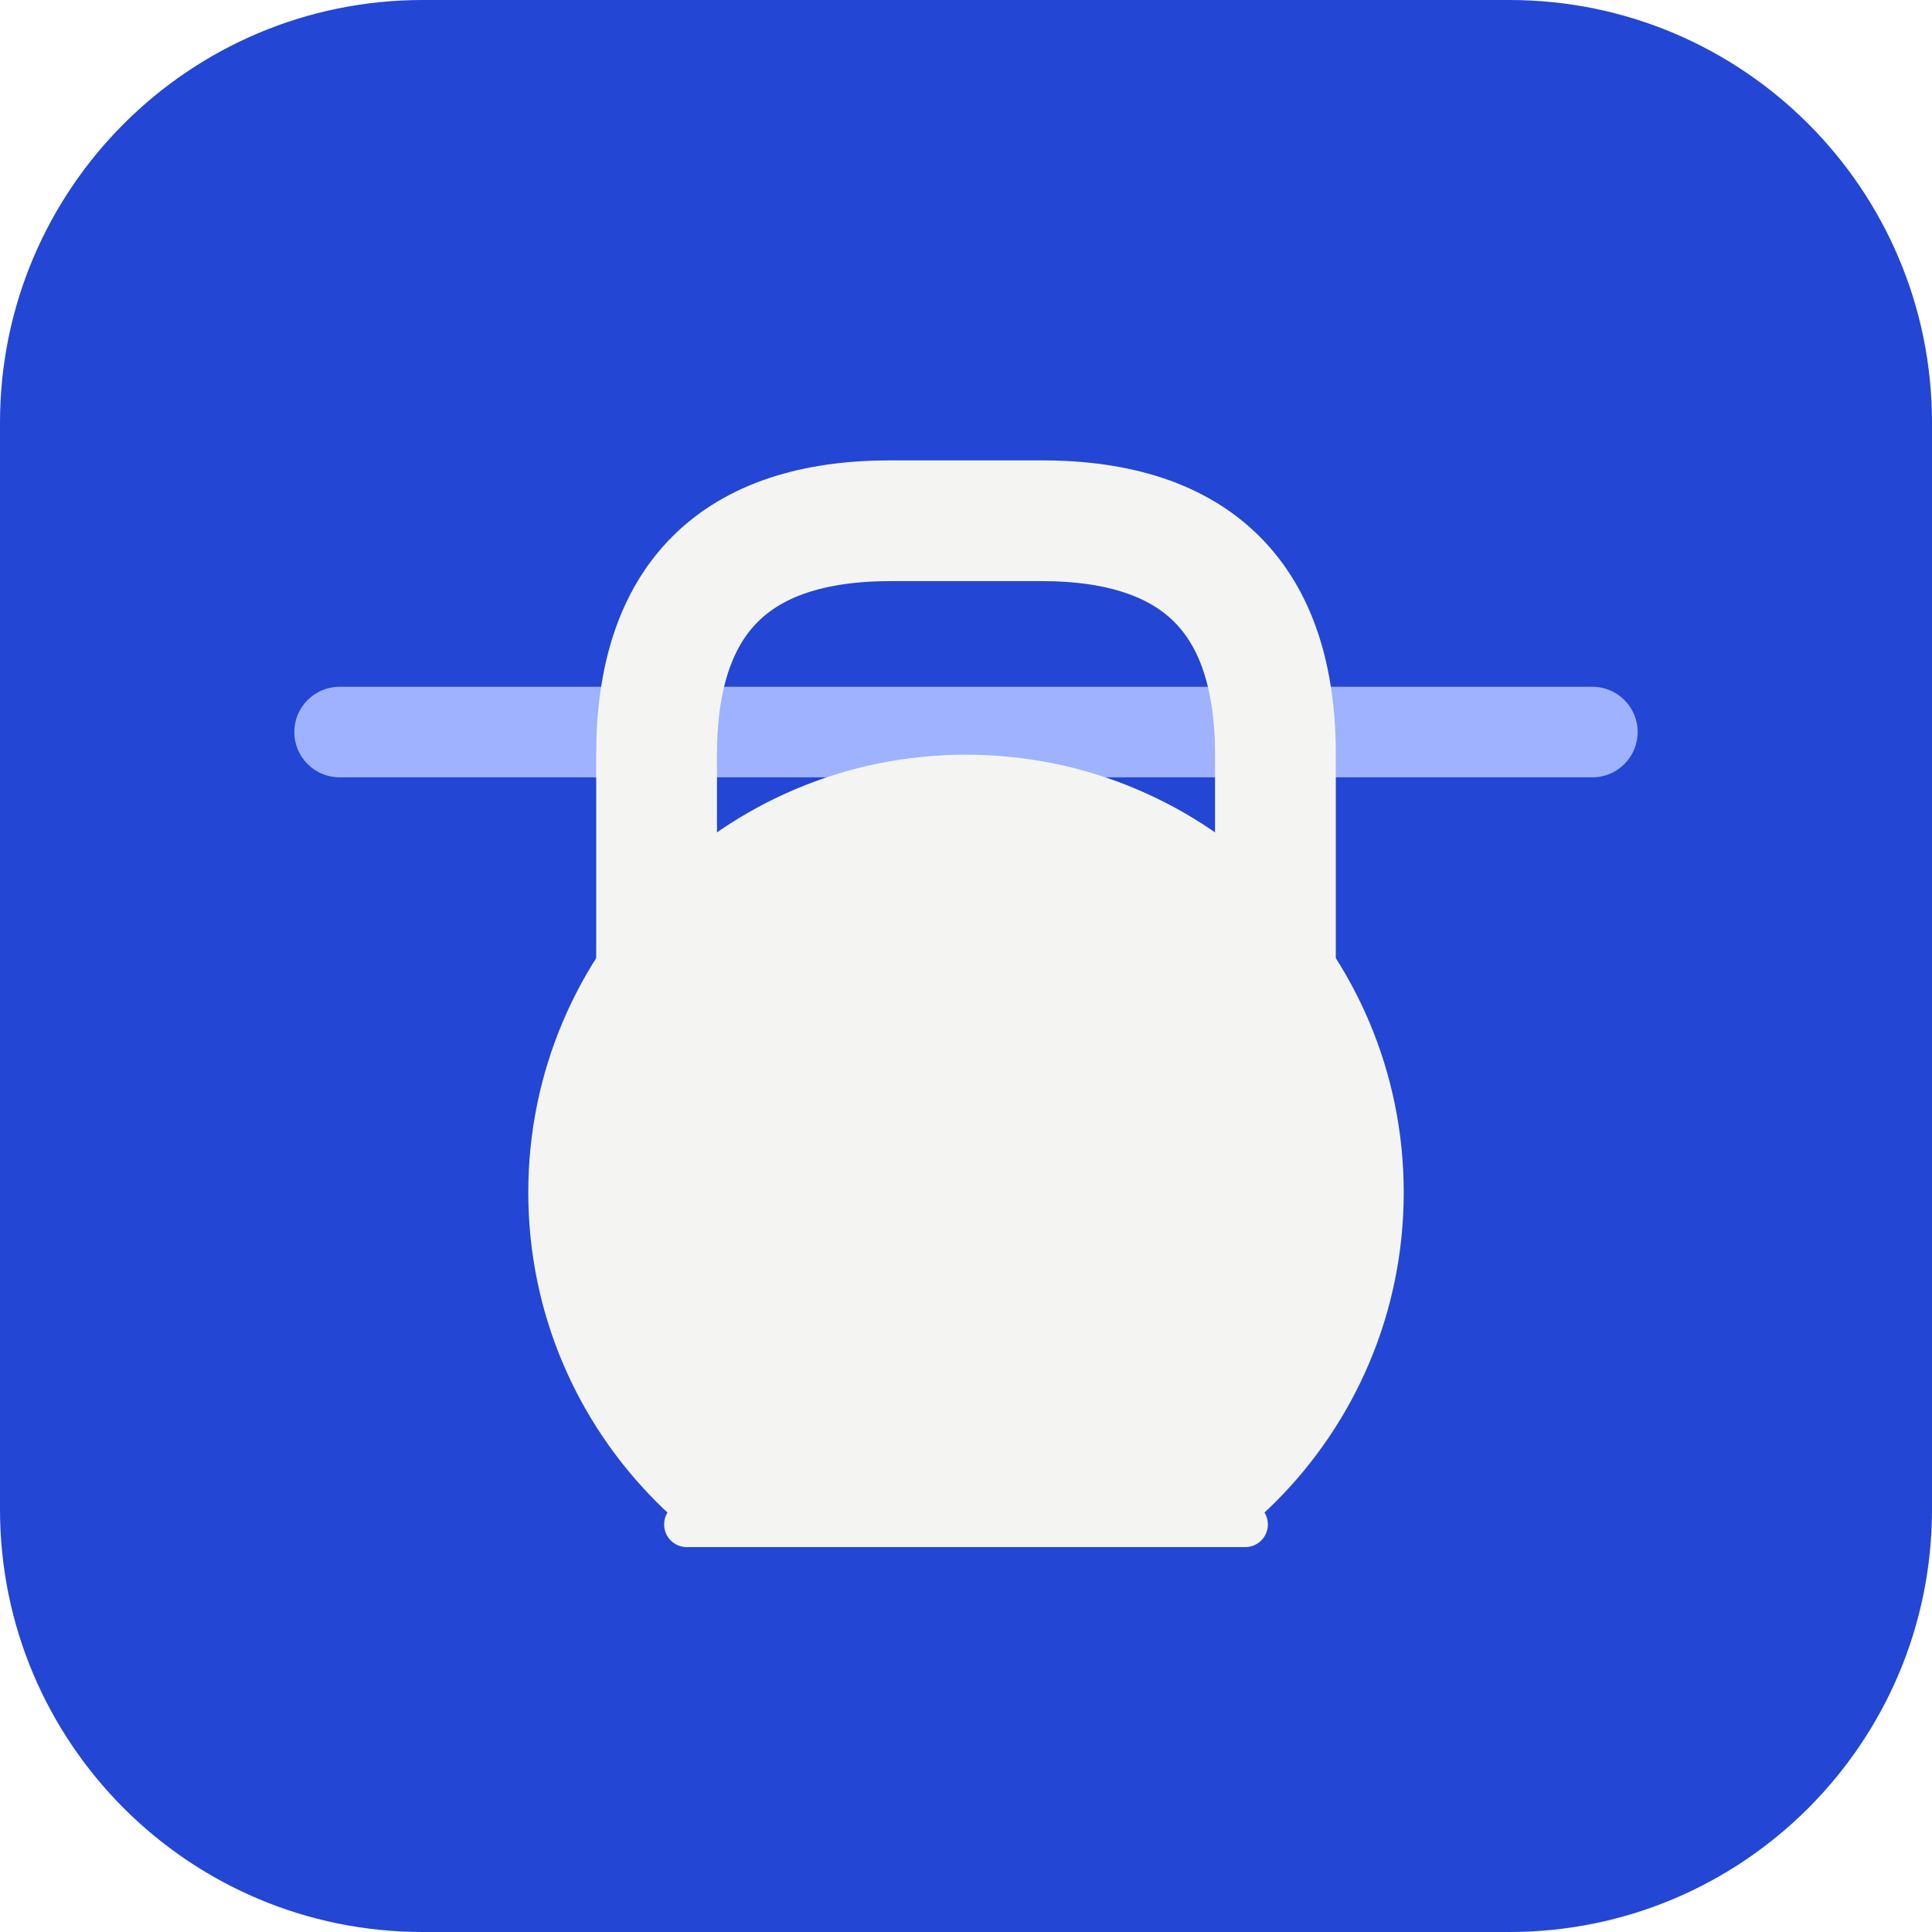
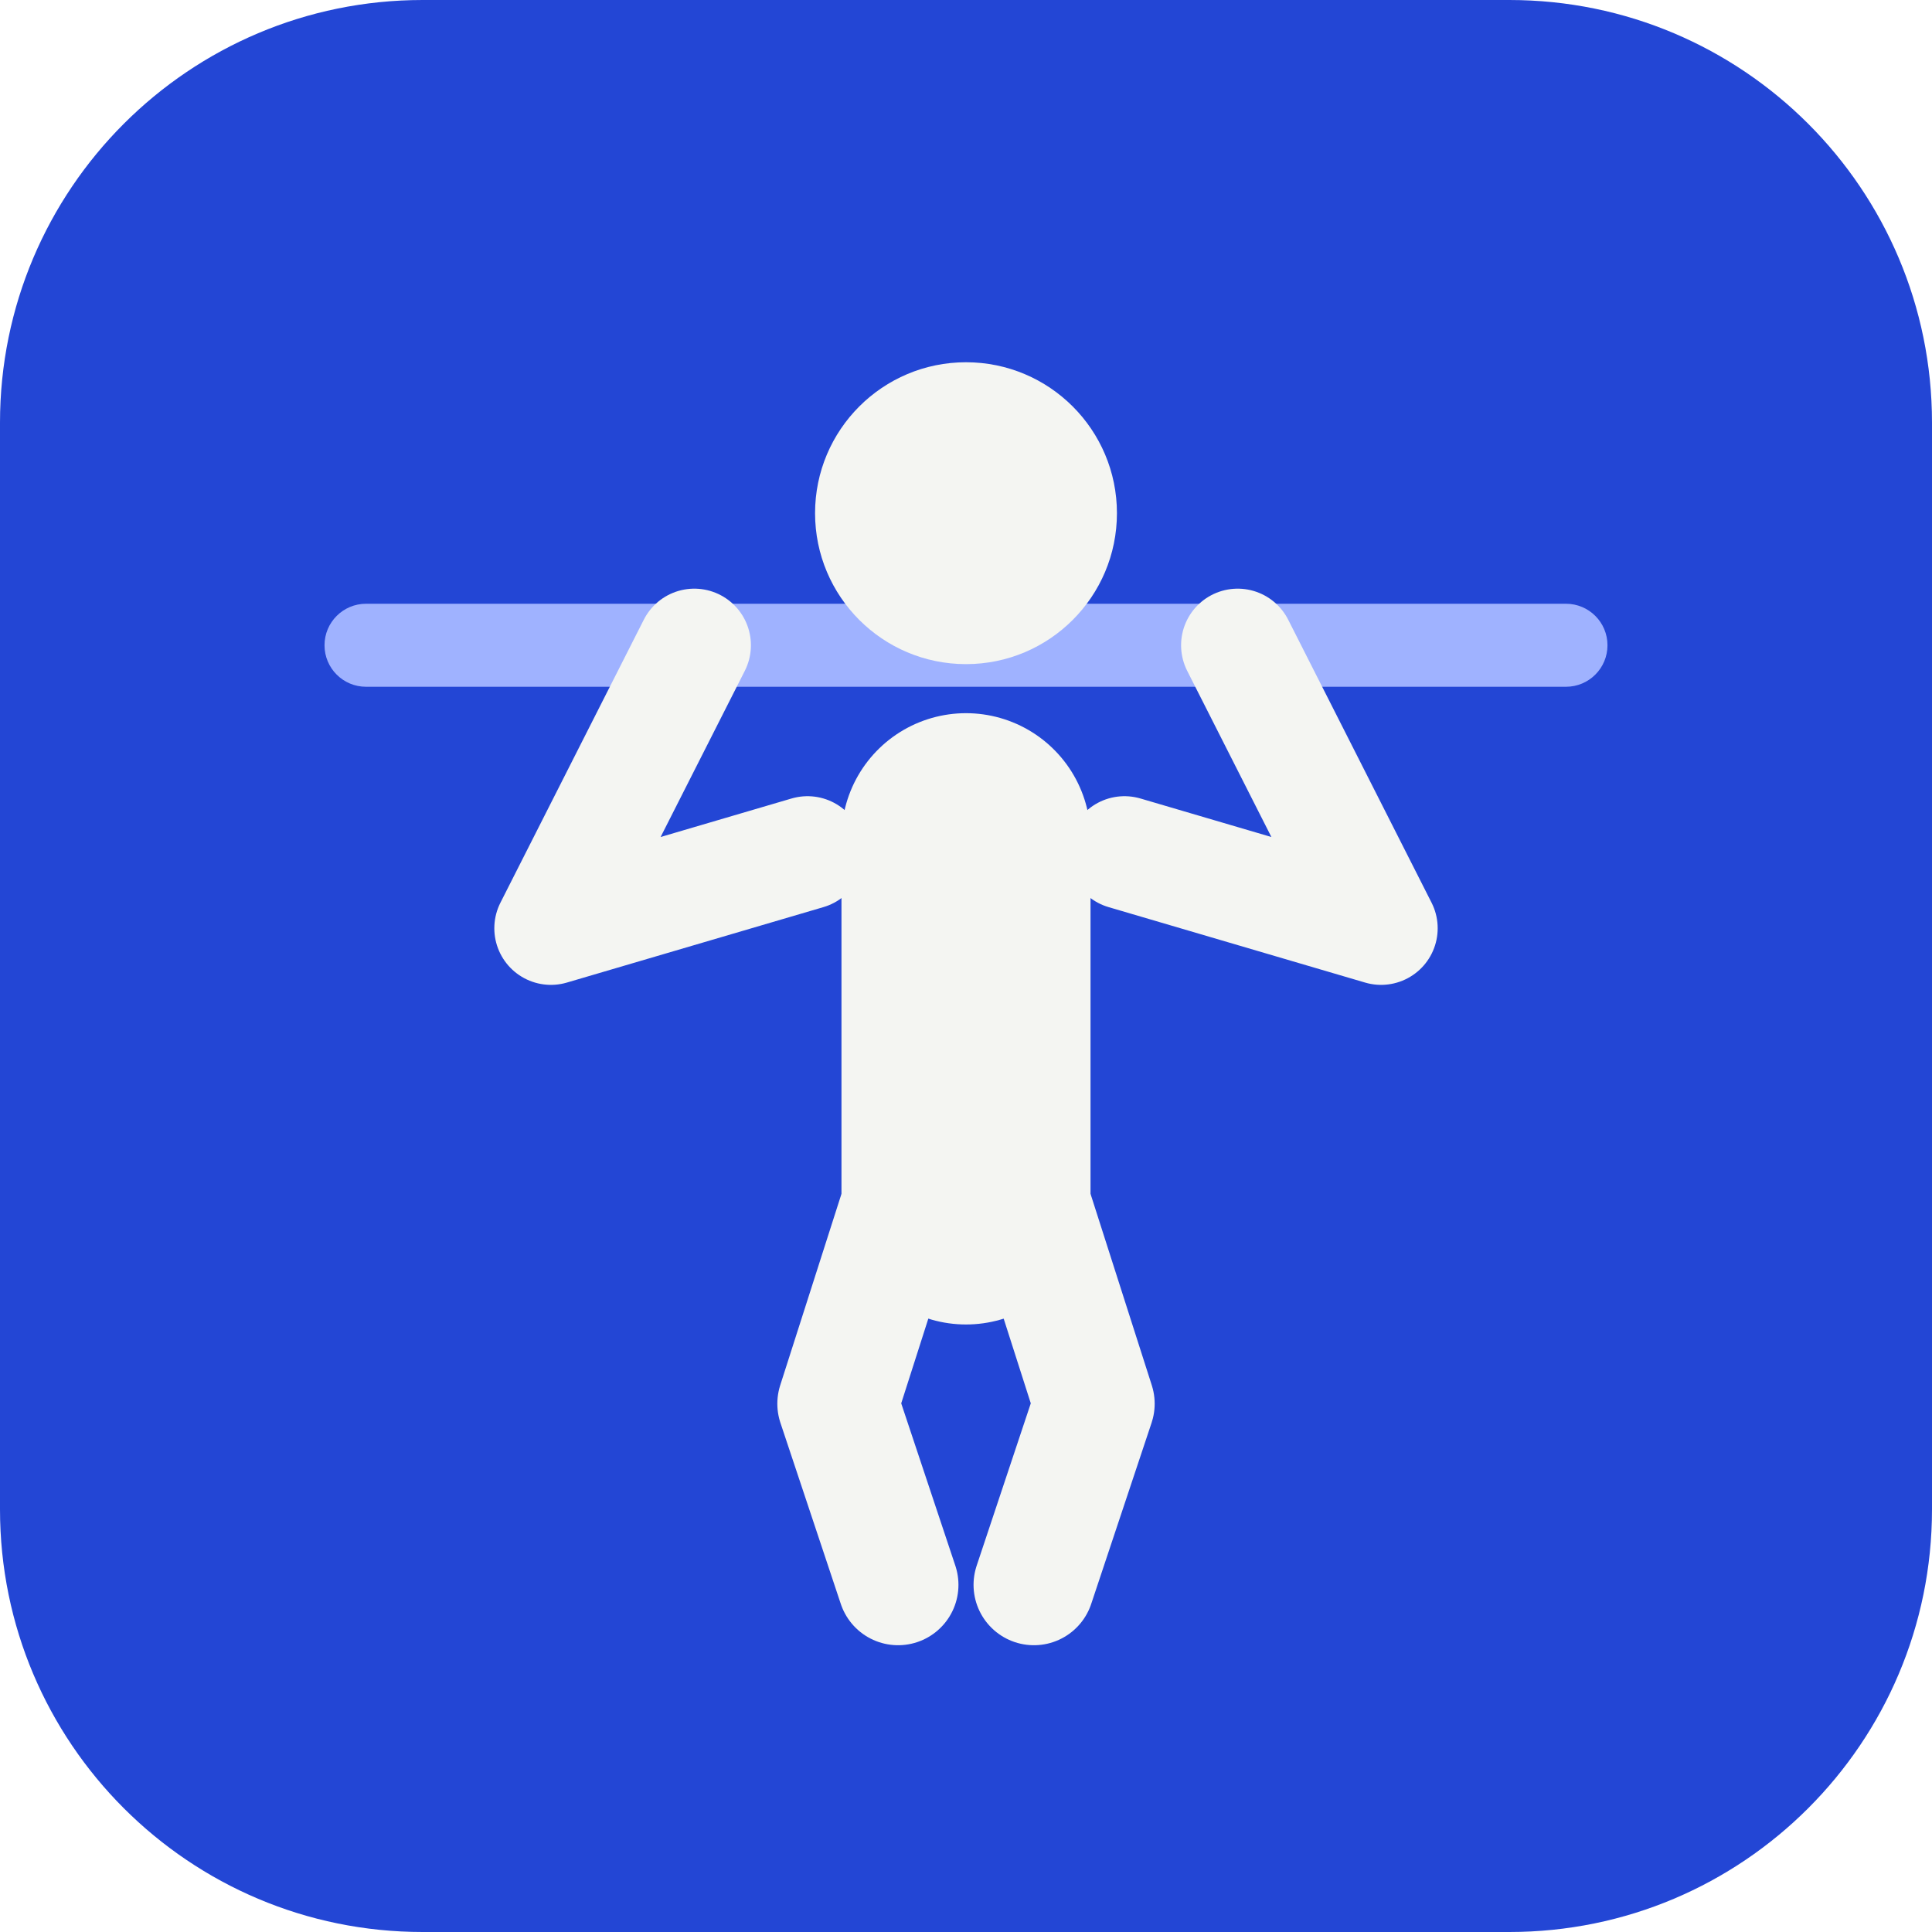
<svg xmlns="http://www.w3.org/2000/svg" viewBox="0 0 512 512">
  <rect width="512" height="512" rx="112" fill="#2346D5" />
-   <rect x="78" y="182" width="356" height="24" rx="12" fill="#9FB2FF" />
-   <path d="M174 290 V200 Q174 138 236 138 H276 Q338 138 338 200 V290" fill="none" stroke="#F4F5F2" stroke-width="32" stroke-linejoin="round" />
-   <clipPath id="c">
-     <rect x="0" y="0" width="512" height="408" />
-   </clipPath>
-   <circle cx="256" cy="316" r="116" fill="#F4F5F2" clip-path="url(#c)" />
-   <rect x="176" y="398" width="160" height="12" rx="6" fill="#F4F5F2" />
+   <rect x="86" y="160" width="340" height="22" rx="11" fill="#9FB2FF" />
+   <g fill="none" stroke="#F4F5F2" stroke-linecap="round" stroke-linejoin="round">
+     <polyline points="184,171 146,246 214,226" stroke-width="30" />
+     <polyline points="328,171 366,246 298,226" stroke-width="30" />
+     <line x1="256" y1="222" x2="256" y2="318" stroke-width="66" />
+     <polyline points="238,322 222,372 238,420" stroke-width="32" />
+     <polyline points="274,322 290,372 274,420" stroke-width="32" />
+   </g>
+   <circle cx="256" cy="136" r="40" fill="#F4F5F2" />
</svg>
